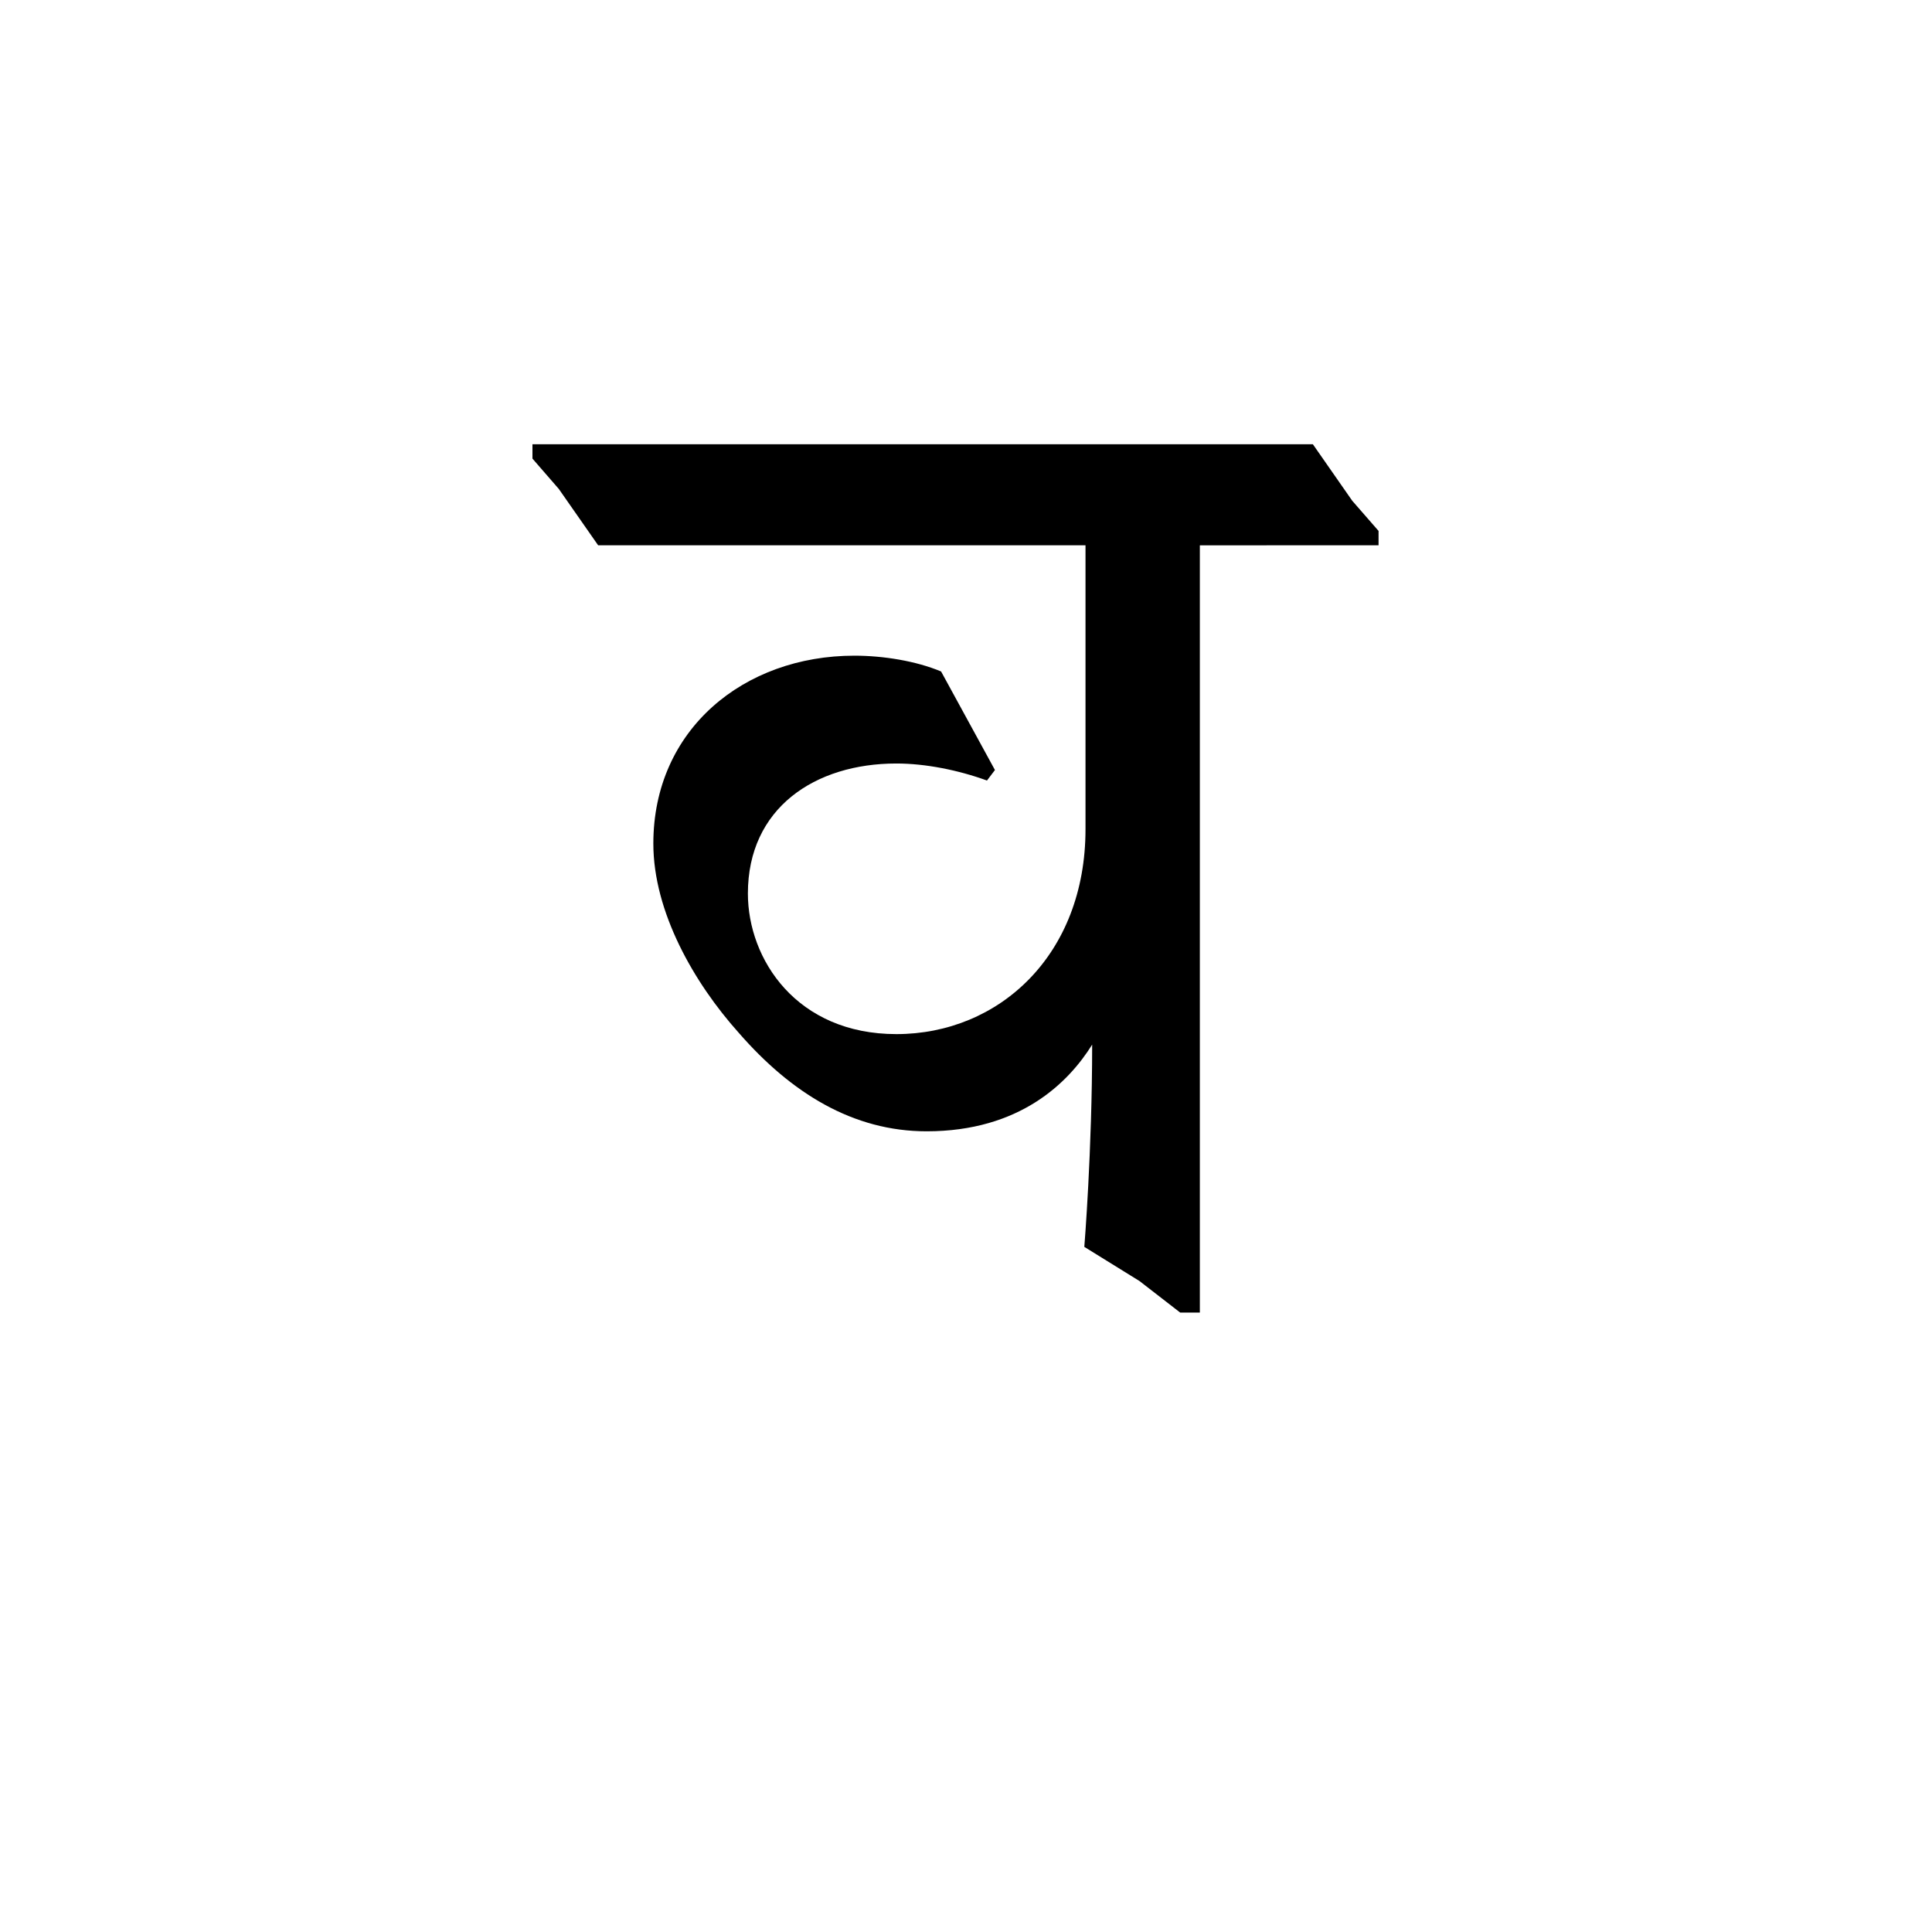
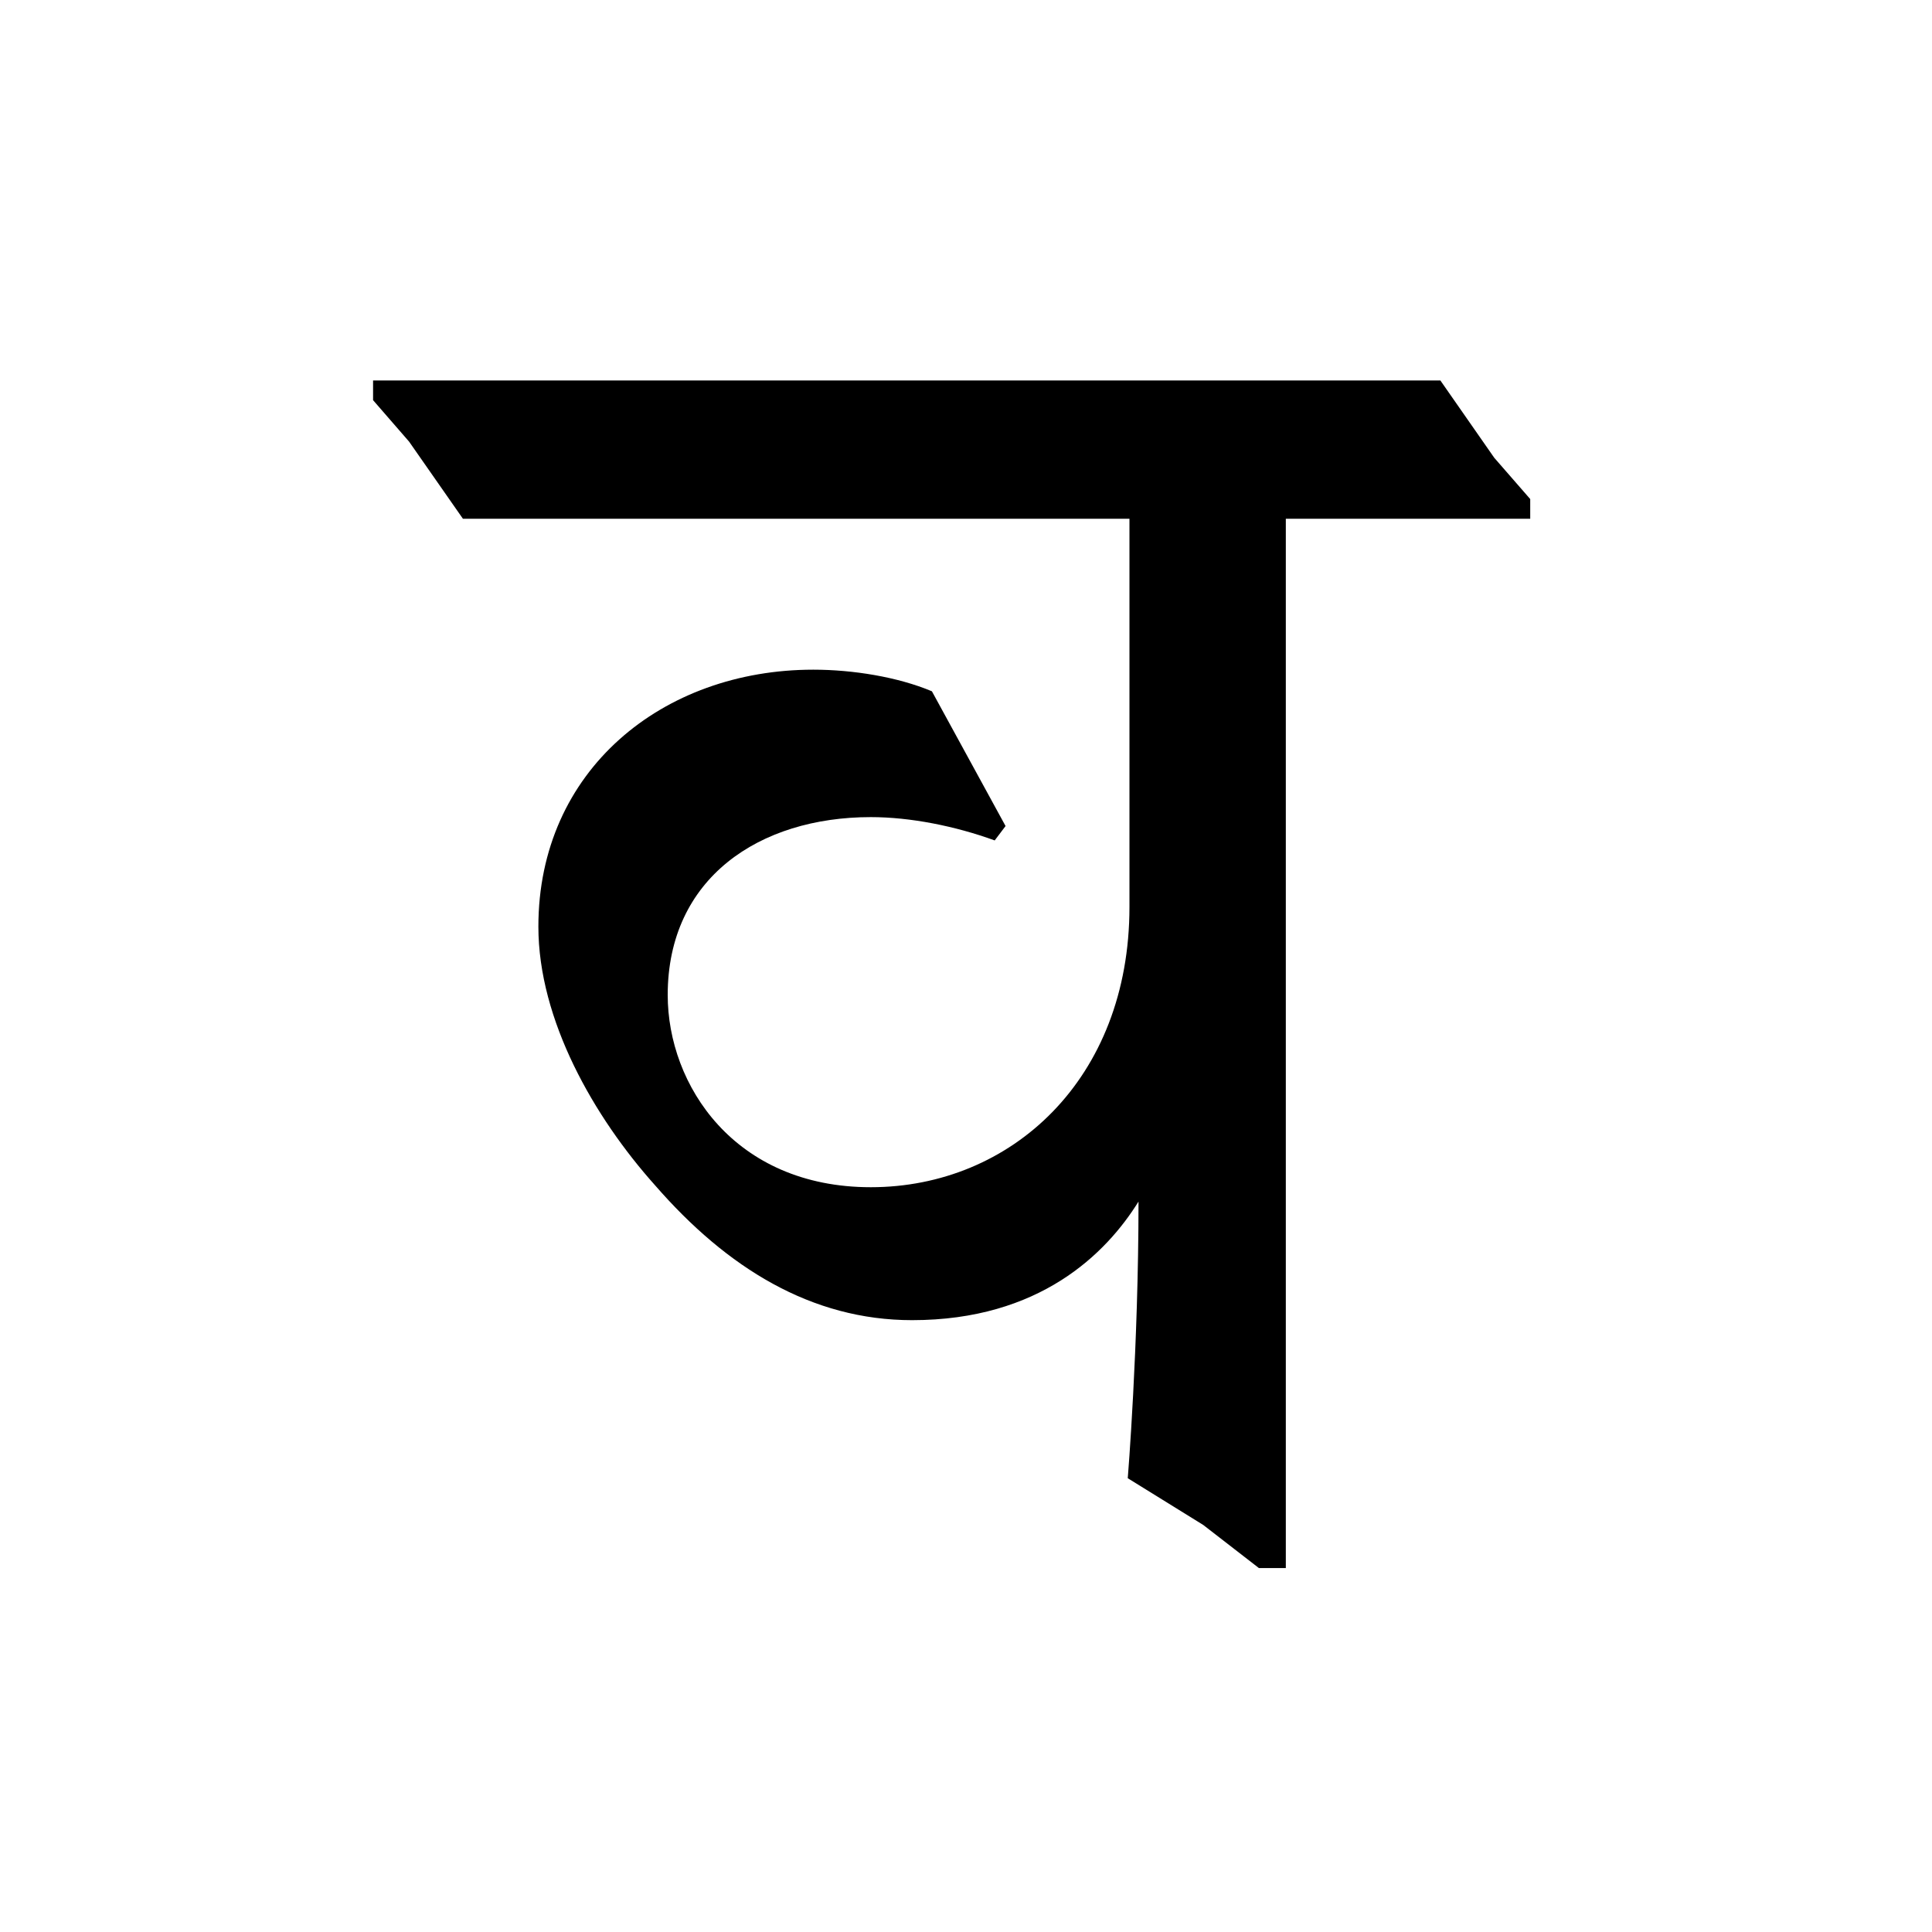
- <svg xmlns="http://www.w3.org/2000/svg" xmlns:xlink="http://www.w3.org/1999/xlink" enable-background="new 0 0 250 250" height="250px" viewBox="0 0 250 250" width="250px" x="0px" xml:space="preserve" y="0px">
+ <svg xmlns="http://www.w3.org/2000/svg" xmlns:xlink="http://www.w3.org/1999/xlink" width="250px" height="250px" viewBox="0 0 250 250" y="0px" x="0px" enable-background="new 0 0 250 250">
  <defs>
-     <symbol overflow="visible">
-       <path d="M29.063 0h69.703v-119.172H29.062zm11.234-108.797H87.72v98.422H40.296zm0 0" />
-     </symbol>
-     <symbol id="7e6ec933a" overflow="visible">
-       <path d="M99.625-98.438v-1.86l-3.406-3.905-5.095-7.313H-9.86v1.86l3.407 3.922 5.094 7.296h63.063v36.735c0 16.312-11.22 26.516-24.47 26.516-12.92 0-19.217-9.688-19.217-18.188 0-11.063 8.672-16.828 19.218-16.828 3.735 0 7.985.844 11.72 2.203l1.03-1.36-6.968-12.75c-3.235-1.36-7.485-2.046-11.22-2.046-14.28 0-26.015 9.53-26.015 24.312C5.78-51 11.048-41.812 16.83-35.36c6.797 7.813 14.797 12.75 24.313 12.75 12.063 0 18.36-6.296 21.422-11.218 0 13.766-1.015 26.172-1.015 26.172l7.14 4.422L73.954.844H76.5v-99.28zm0 0" />
+     <symbol overflow="visible" id="ff7e64e0a">
+       <path d="M136.25-134.625v-2.547l-4.656-5.344-6.969-10h-138.11v2.547l4.657 5.36 6.969 9.984h86.25v50.234c0 22.313-15.344 36.266-33.47 36.266-17.671 0-26.28-13.25-26.28-24.875 0-15.125 11.859-23.016 26.28-23.016 5.11 0 10.923 1.157 16.032 3.016l1.406-1.86-9.53-17.437c-4.423-1.86-10.235-2.797-15.345-2.797-19.53 0-35.578 13.031-35.578 33.25 0 12.094 7.203 24.656 15.11 33.485 9.297 10.687 20.234 17.437 33.25 17.437 16.5 0 25.109-8.61 29.297-15.344 0 18.828-1.391 35.797-1.391 35.797l9.766 6.047 7.203 5.578h3.484v-135.781zm0 0" />
    </symbol>
  </defs>
-   <use x="78.76" xlink:href="#7e6ec933a" y="169" />
+   <use xlink:href="#ff7e64e0a" x="61.76" y="201.75" />
</svg>
